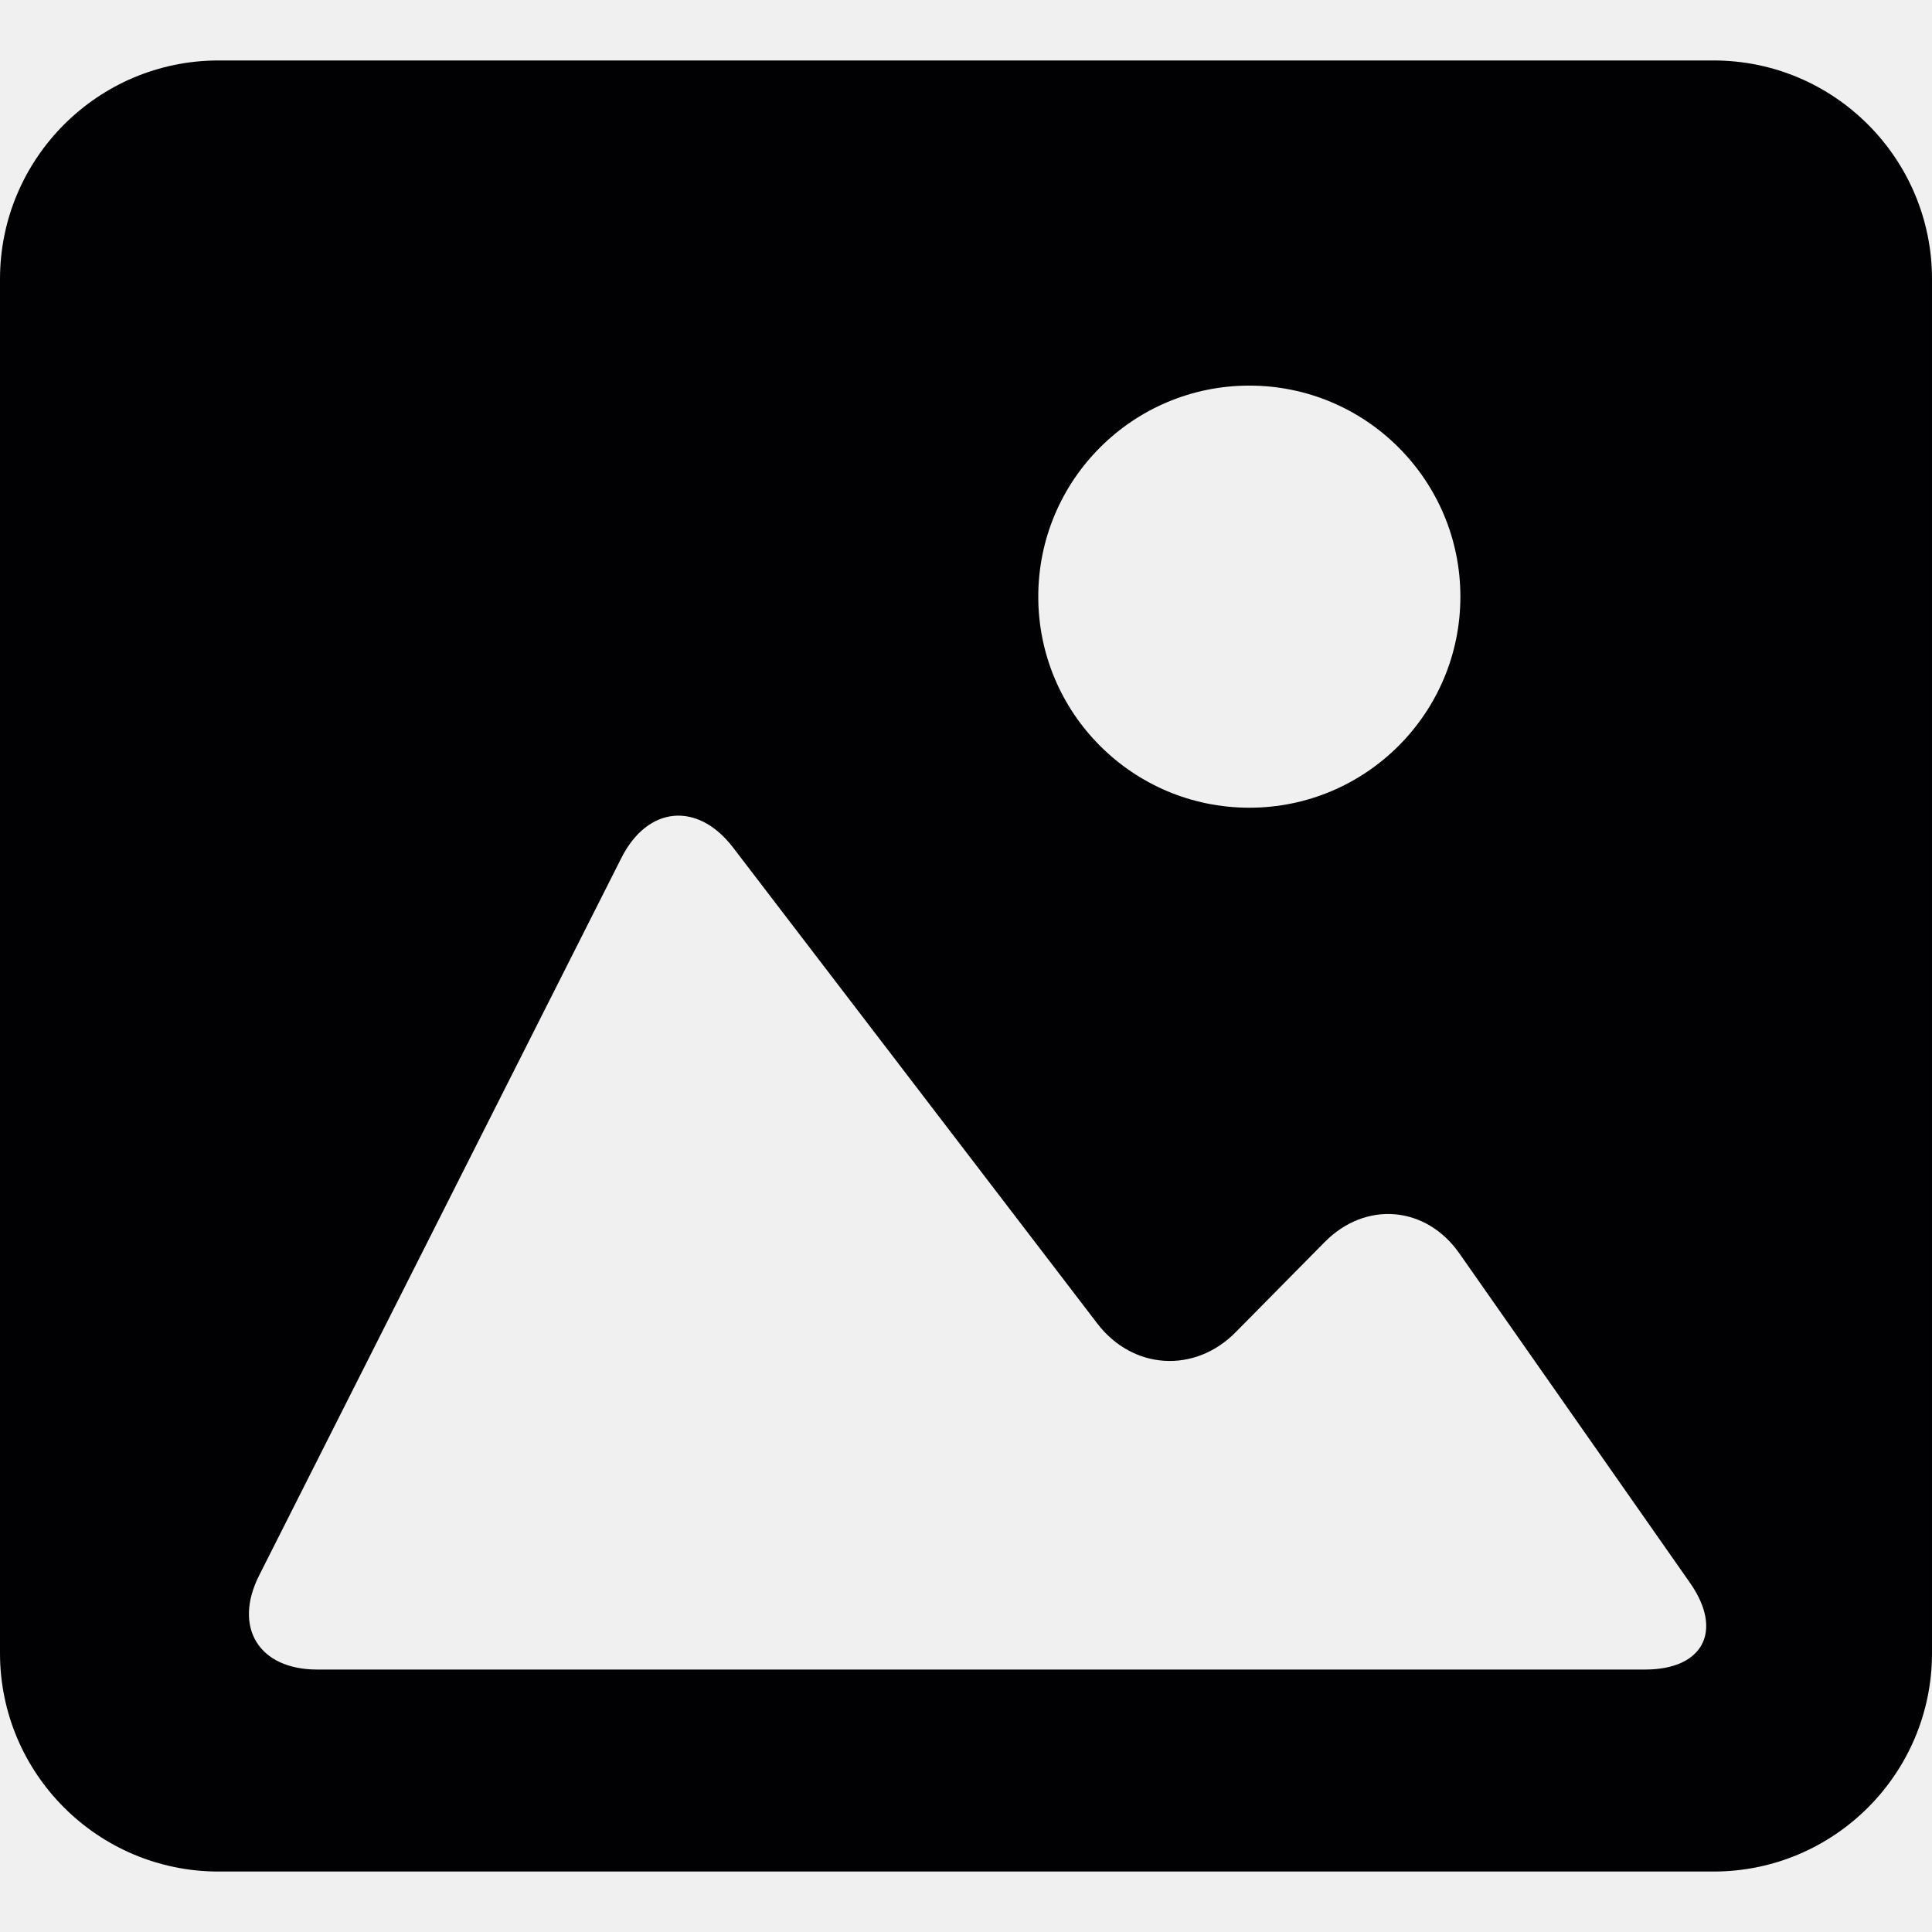
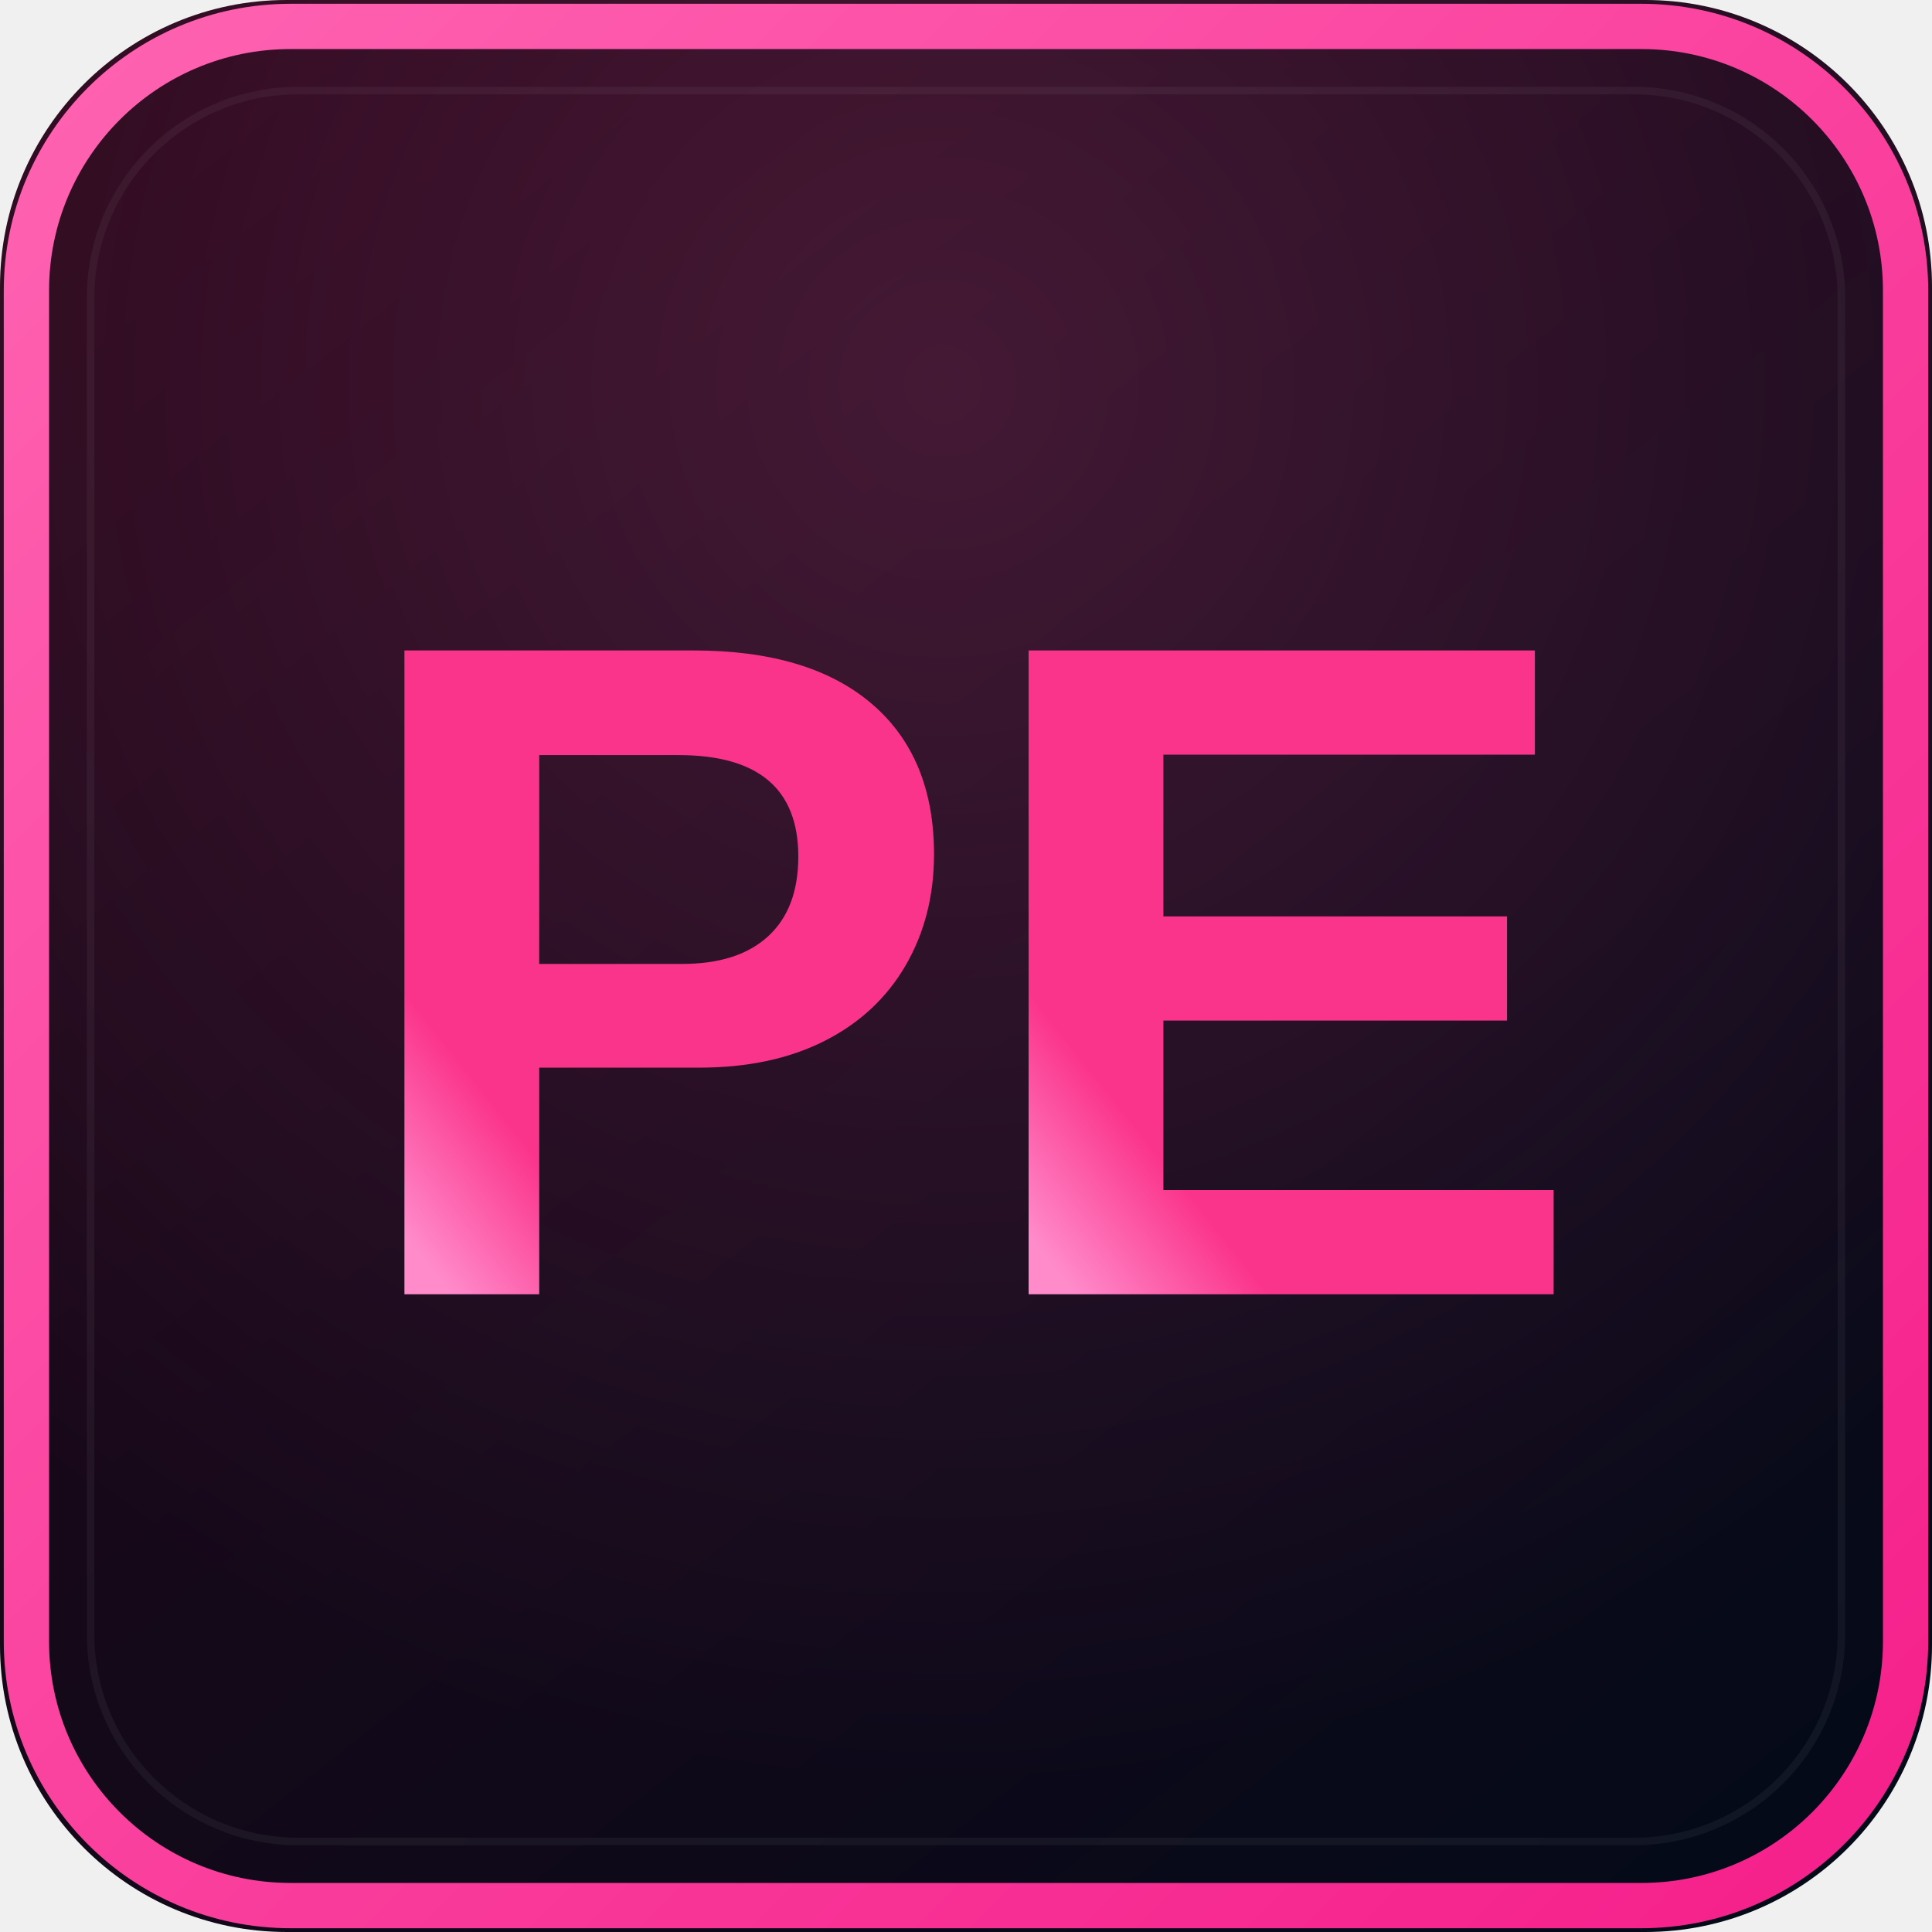
- <svg xmlns="http://www.w3.org/2000/svg" version="1.1" id="Capa_1" x="0px" y="0px" viewBox="0 0 298.73 298.73" style="enable-background:new 0 0 298.73 298.73;" xml:space="preserve">
-   <g>
-     <path style="fill:#010002;" d="M264.959,9.35H33.787C15.153,9.35,0,24.498,0,43.154v212.461c0,18.634,15.153,33.766,33.787,33.766   h231.171c18.634,0,33.771-15.132,33.771-33.766V43.154C298.73,24.498,283.593,9.35,264.959,9.35z M193.174,59.623   c18.02,0,32.634,14.615,32.634,32.634s-14.615,32.634-32.634,32.634c-18.025,0-32.634-14.615-32.634-32.634   S175.149,59.623,193.174,59.623z M254.363,258.149H149.362H49.039c-9.013,0-13.027-6.521-8.964-14.566l56.006-110.93   c4.058-8.044,11.792-8.762,17.269-1.605l56.316,73.596c5.477,7.158,15.05,7.767,21.386,1.354l13.777-13.951   c6.331-6.413,15.659-5.619,20.826,1.762l35.675,50.959C266.487,252.16,263.376,258.149,254.363,258.149z" />
+ <svg xmlns="http://www.w3.org/2000/svg" width="512" height="512" viewBox="0 0 512 512" role="img" aria-label="Photo Editor logo">
+   <defs>
+     <linearGradient id="edge" x1="0" y1="0" x2="512" y2="512" gradientUnits="userSpaceOnUse">
+       <stop stop-color="#FF64B2" />
+       <stop offset="1" stop-color="#F51E8A" />
+     </linearGradient>
+     <linearGradient id="letters" x1="125" y1="144" x2="384" y2="350" gradientUnits="userSpaceOnUse">
+       <stop stop-color="#FF8BCB" />
+       <stop offset="1" stop-color="#FB348B" />
+     </linearGradient>
+     <linearGradient id="panel" x1="70" y1="20" x2="445" y2="496" gradientUnits="userSpaceOnUse">
+       <stop stop-color="#240719" />
+       <stop offset="1" stop-color="#050A19" />
+     </linearGradient>
+     <radialGradient id="haze" cx="0" cy="0" r="1" gradientTransform="translate(250 103) rotate(90) scale(370)" gradientUnits="userSpaceOnUse">
+       <stop stop-color="#FF64B2" stop-opacity="0.18" />
+       <stop offset="1" stop-color="#FF64B2" stop-opacity="0" />
+     </radialGradient>
+     <clipPath id="rounded">
+       <rect width="512" height="512" rx="76" />
+     </clipPath>
+   </defs>
+   <g clip-path="url(#rounded)">
+     <rect width="512" height="512" fill="url(#panel)" />
+     <rect width="512" height="512" fill="url(#haze)" />
+     <rect x="7" y="7" width="498" height="498" rx="70" stroke="url(#edge)" stroke-width="12" fill="none" />
+     <rect x="24" y="24" width="464" height="464" rx="55" stroke="#FFFFFF" stroke-opacity="0.05" stroke-width="2" fill="none" />
+     <g fill="url(#letters)">
+       <path d="M1296 963Q1296 827 1234.0 720.0Q1172 613 1056.5 554.5Q941 496 782 496H432V0H137V1409H770Q1023 1409 1159.5 1292.5Q1296 1176 1296 963ZM999 958Q999 1180 737 1180H432V723H745Q867 723 933.0 783.5Q999 844 999 958Z" transform="translate(90.586 343) scale(0.121094 -0.121094)" />
+       <path d="M137 0V1409H1245V1181H432V827H1184V599H432V228H1286V0Z" transform="translate(256.000 343) scale(0.121094 -0.121094)" />
+     </g>
  </g>
</svg>
